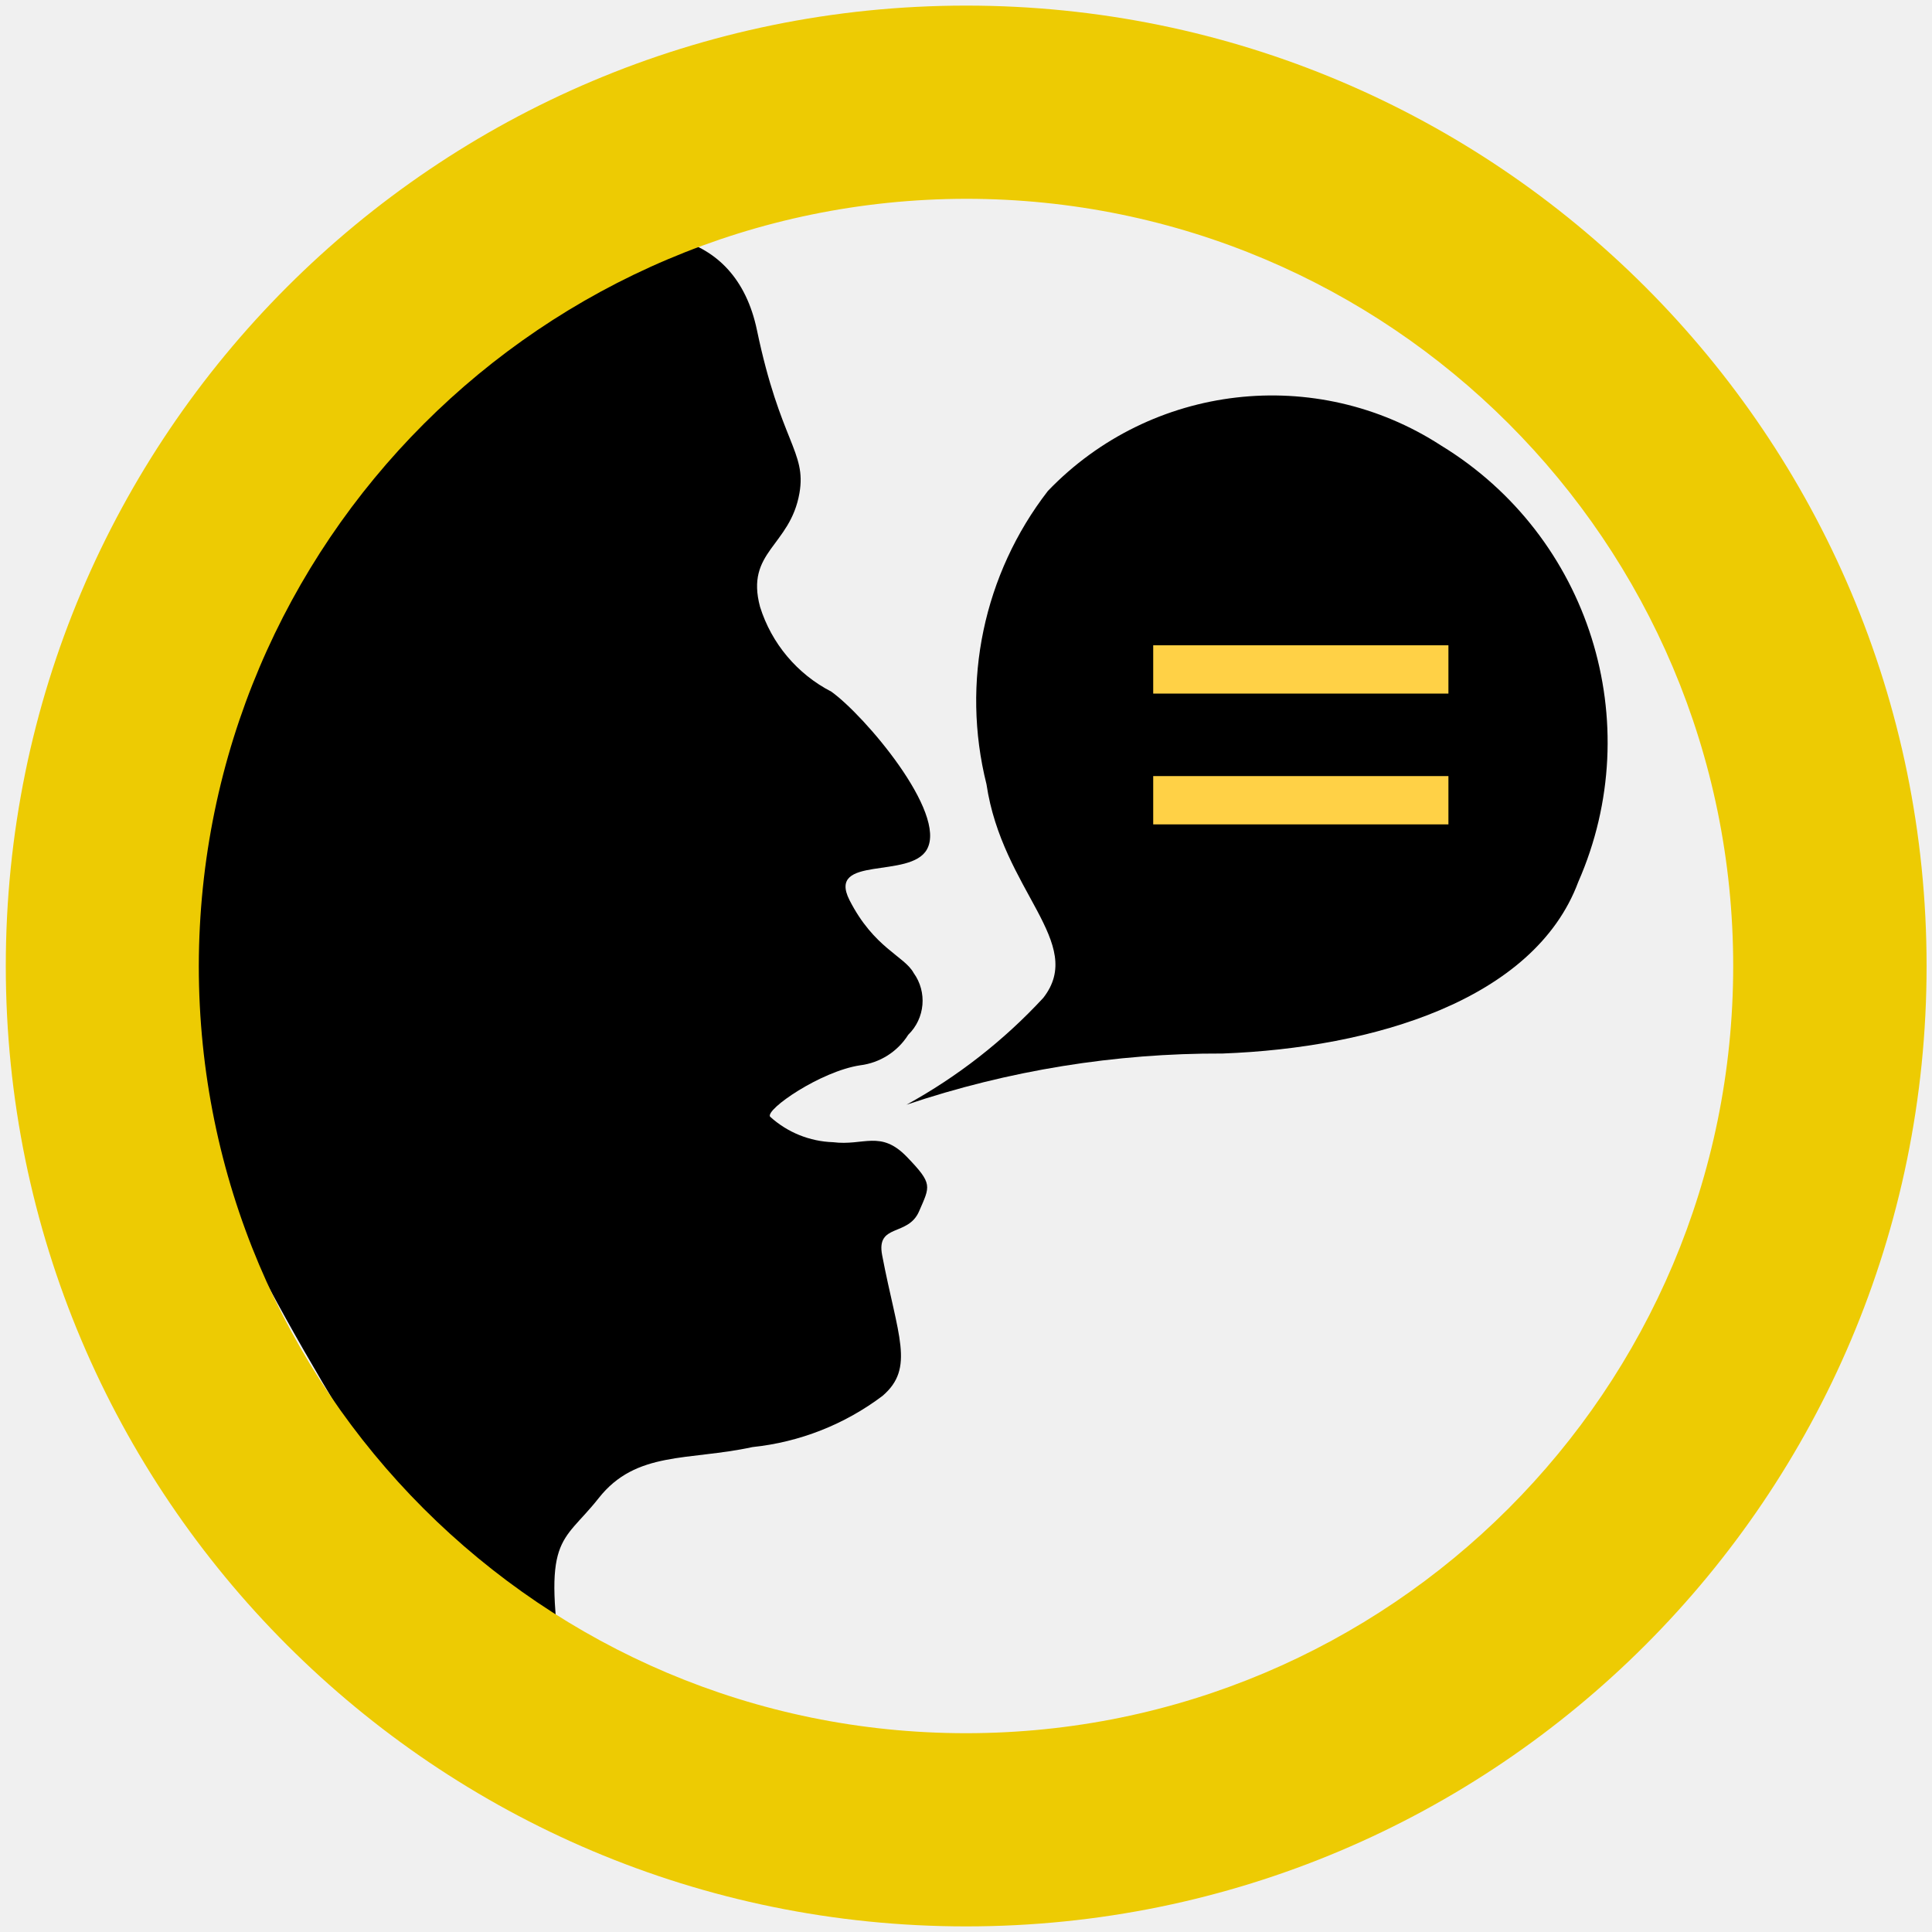
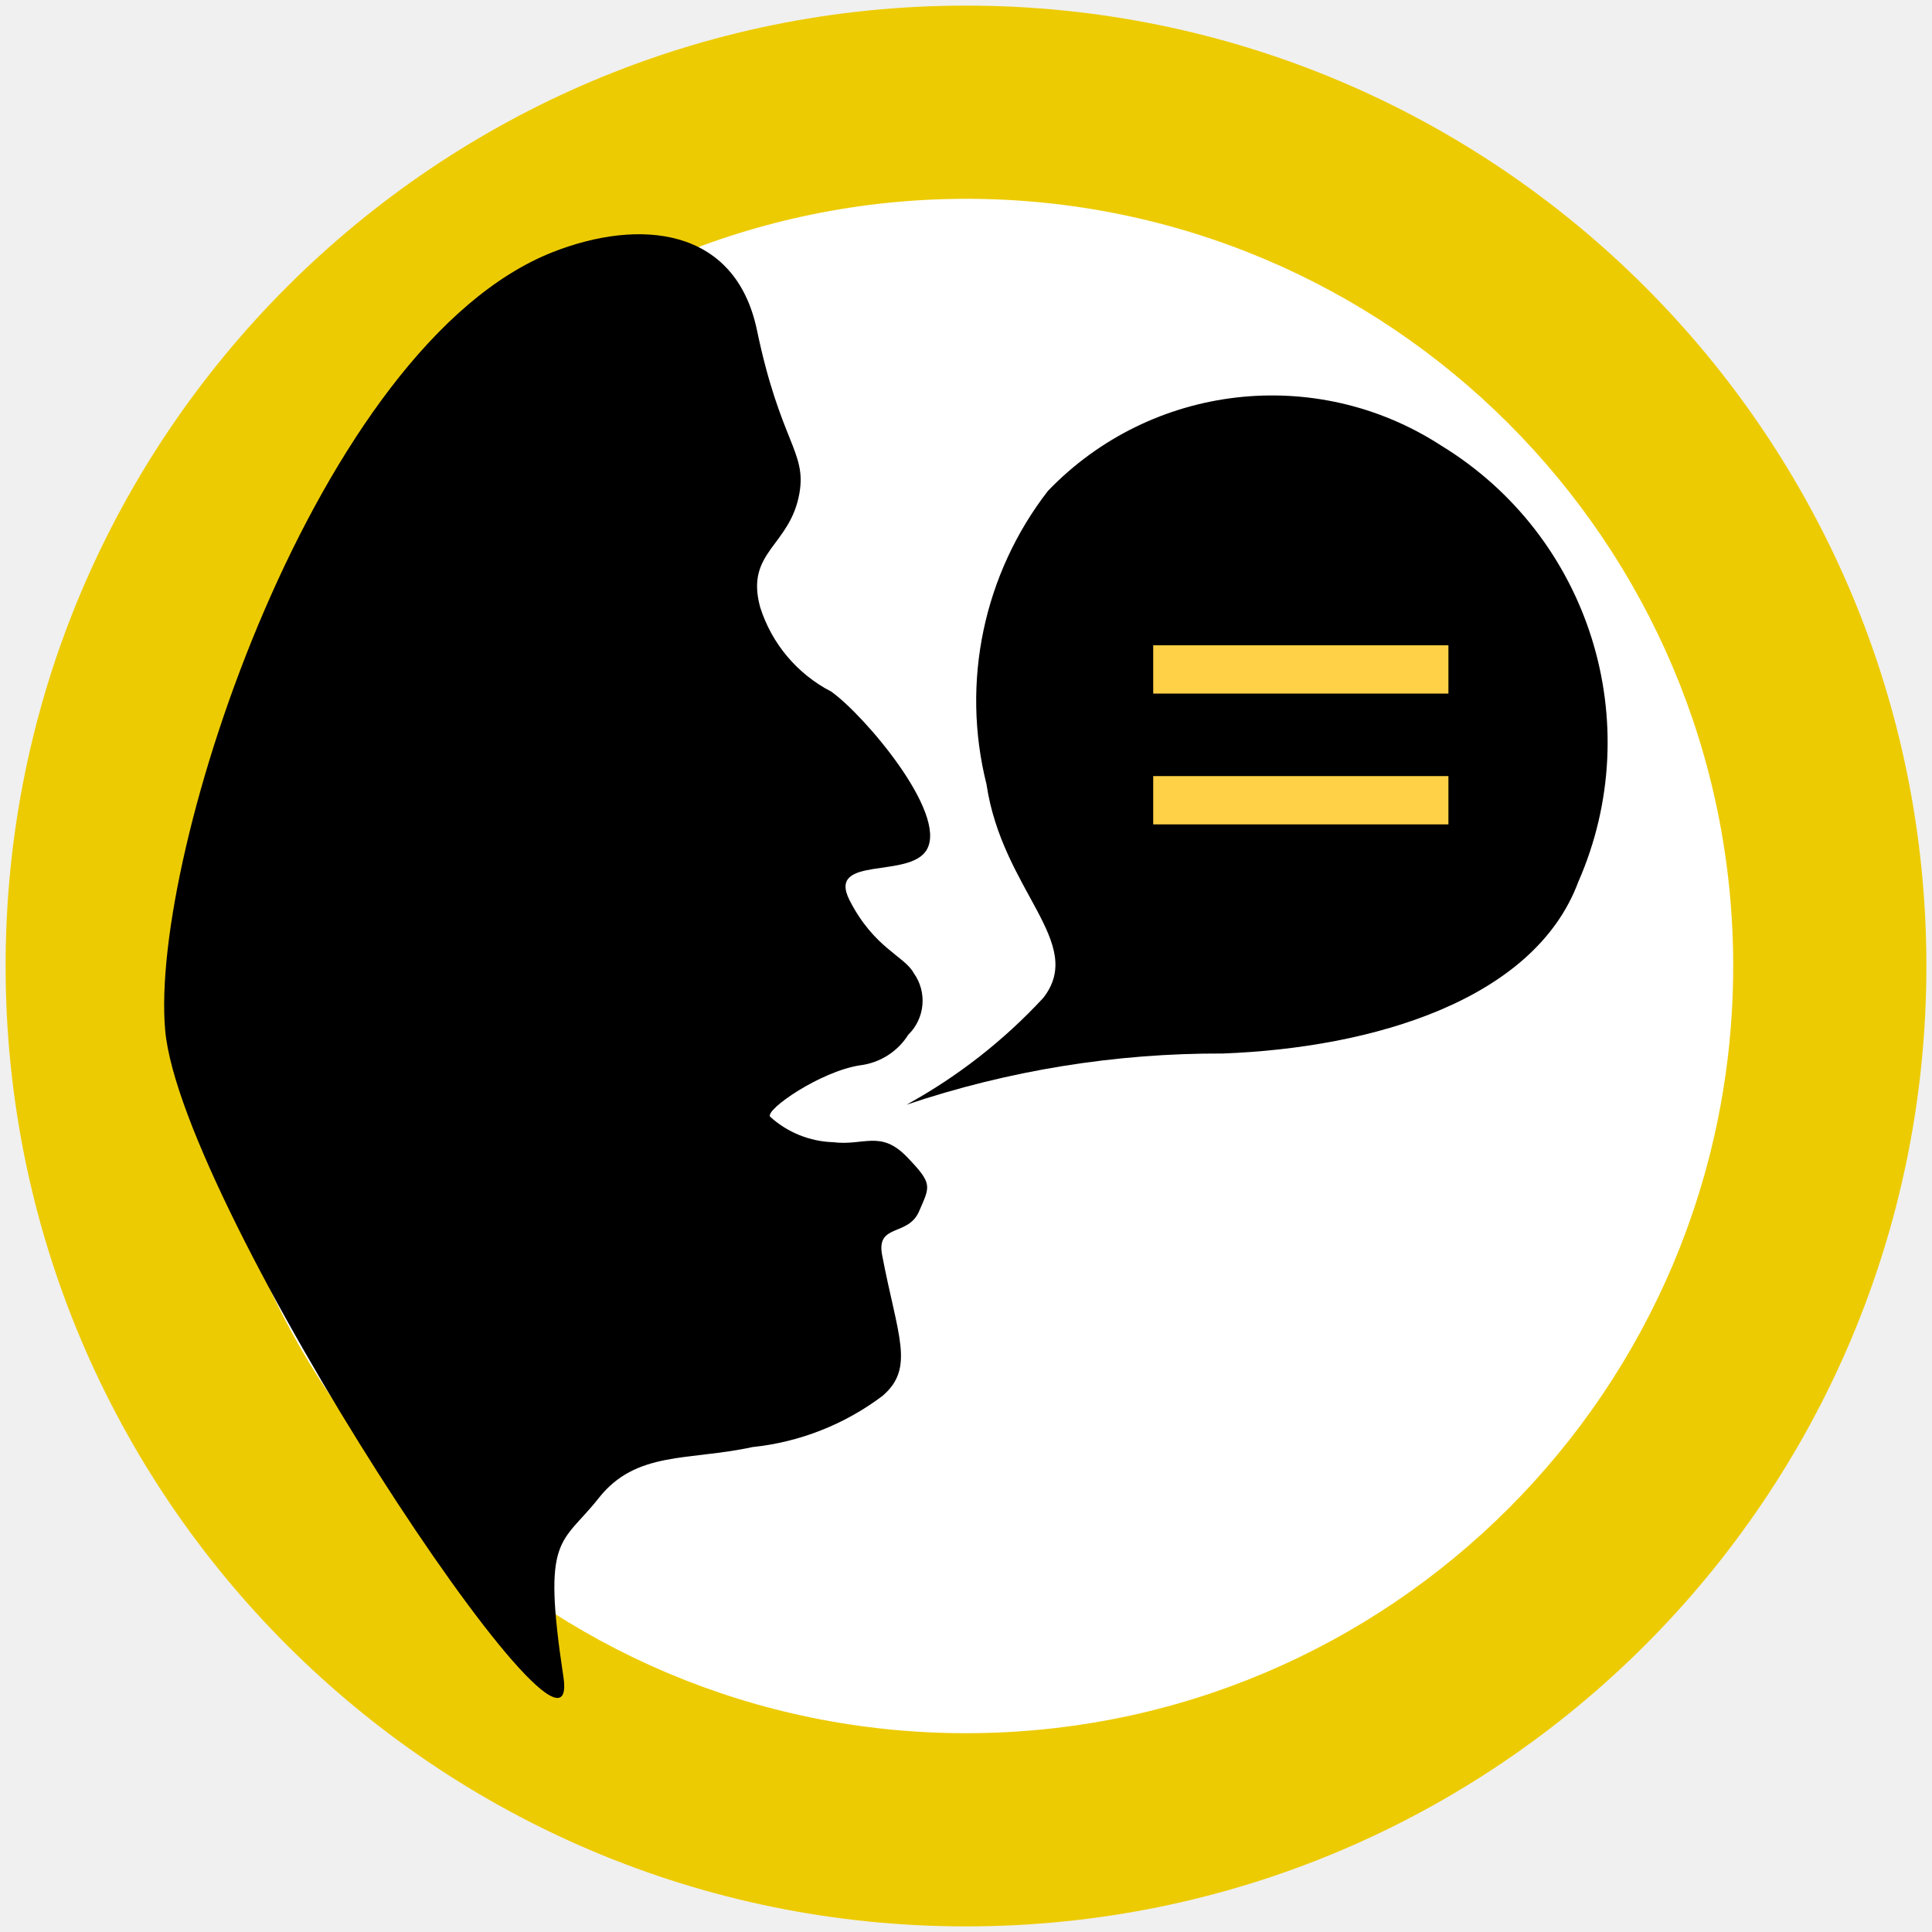
<svg xmlns="http://www.w3.org/2000/svg" width="10" height="10" viewBox="0 0 10 10">
+   <g id="icon-border">
+     <path d="M5,.029A4.971,4.971,0,1,0,9.971,5,4.971,4.971,0,0,0,5,.029Z" fill="#edcb03" />
+     <path d="M5,1.029A3.971,3.971,0,1,1,1.029,5,3.976,3.976,0,0,1,5,1.029" fill="#fff" />
+   </g>
  <g id="icons">
    <path d="M3.918,1.709c.121.579.257.628.22.843-.048.276-.281.302-.204.589a.744.744,0,0,0,.369.439c.172.123.6.627.495.816-.086.156-.52.028-.401.263.127.249.284.289.332.377a.246.246,0,0,1-.028.32.344.344,0,0,1-.249.158c-.205.031-.492.229-.466.266a.509.509,0,0,0,.326.132c.159.02.246-.065.382.076s.12.15.063.282-.223.061-.191.227c.08.419.171.583.002.728a1.35,1.35,0,0,1-.673.265c-.332.072-.602.018-.796.264s-.295.186-.183.924S.937,6.251.855,5.333s.788-3.549,2.006-4.028C3.308,1.129,3.806,1.173,3.918,1.709Z" />
    <path d="M4.692,5.718a5.067,5.067,0,0,1,1.636-.265c.778-.029,1.613-.276,1.841-.888a1.799,1.799,0,0,0-.71-2.259,1.608,1.608,0,0,0-2.035.235,1.775,1.775,0,0,0-.318,1.518c.082.553.517.82.294,1.106A2.802,2.802,0,0,1,4.692,5.718Z" />
    <line x1="5.969" y1="3.465" x2="7.497" y2="3.465" fill="none" stroke="#ffd146" stroke-miterlimit="10" stroke-width="0.25" />
    <line x1="5.969" y1="4.142" x2="7.497" y2="4.142" fill="none" stroke="#ffd146" stroke-miterlimit="10" stroke-width="0.25" />
  </g>
-   <g id="icon-border">
-     <path d="M5,1.029A3.971,3.971,0,1,1,1.029,5,3.977,3.977,0,0,1,5,1.029m0-1A4.971,4.971,0,1,0,9.972,5,4.971,4.971,0,0,0,5,.029" fill="#edcb03" />
-   </g>
</svg>
